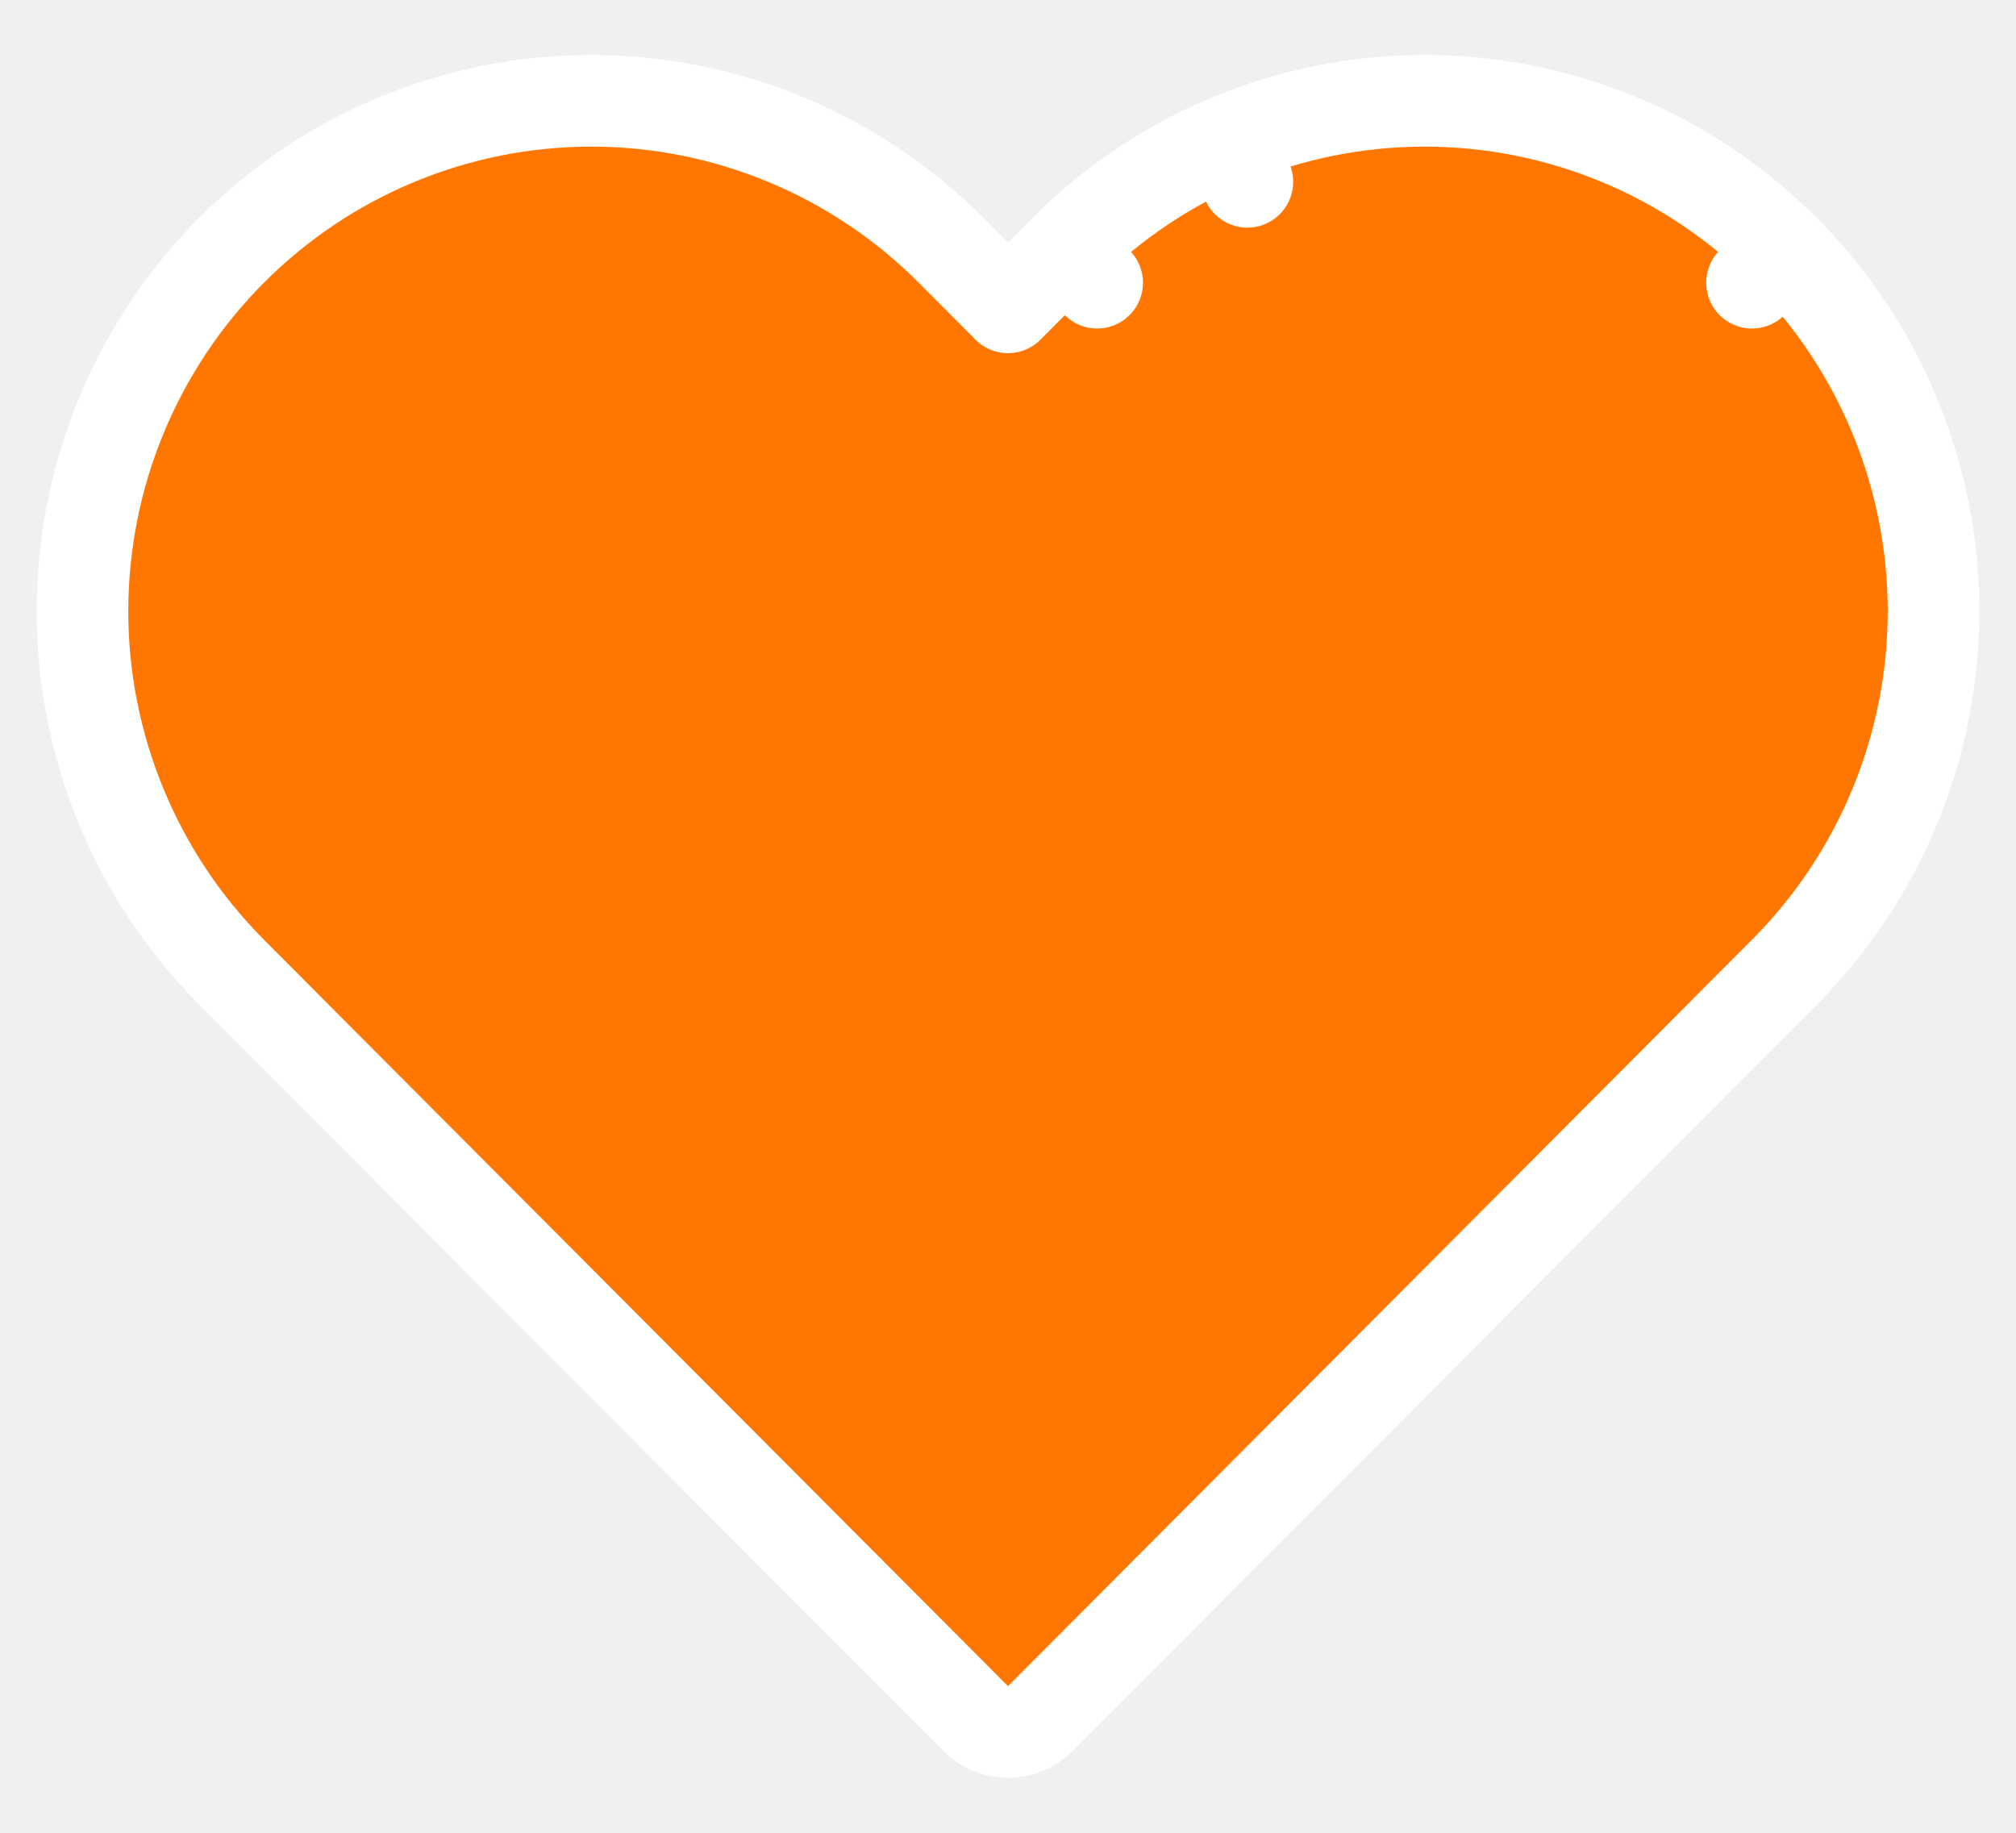
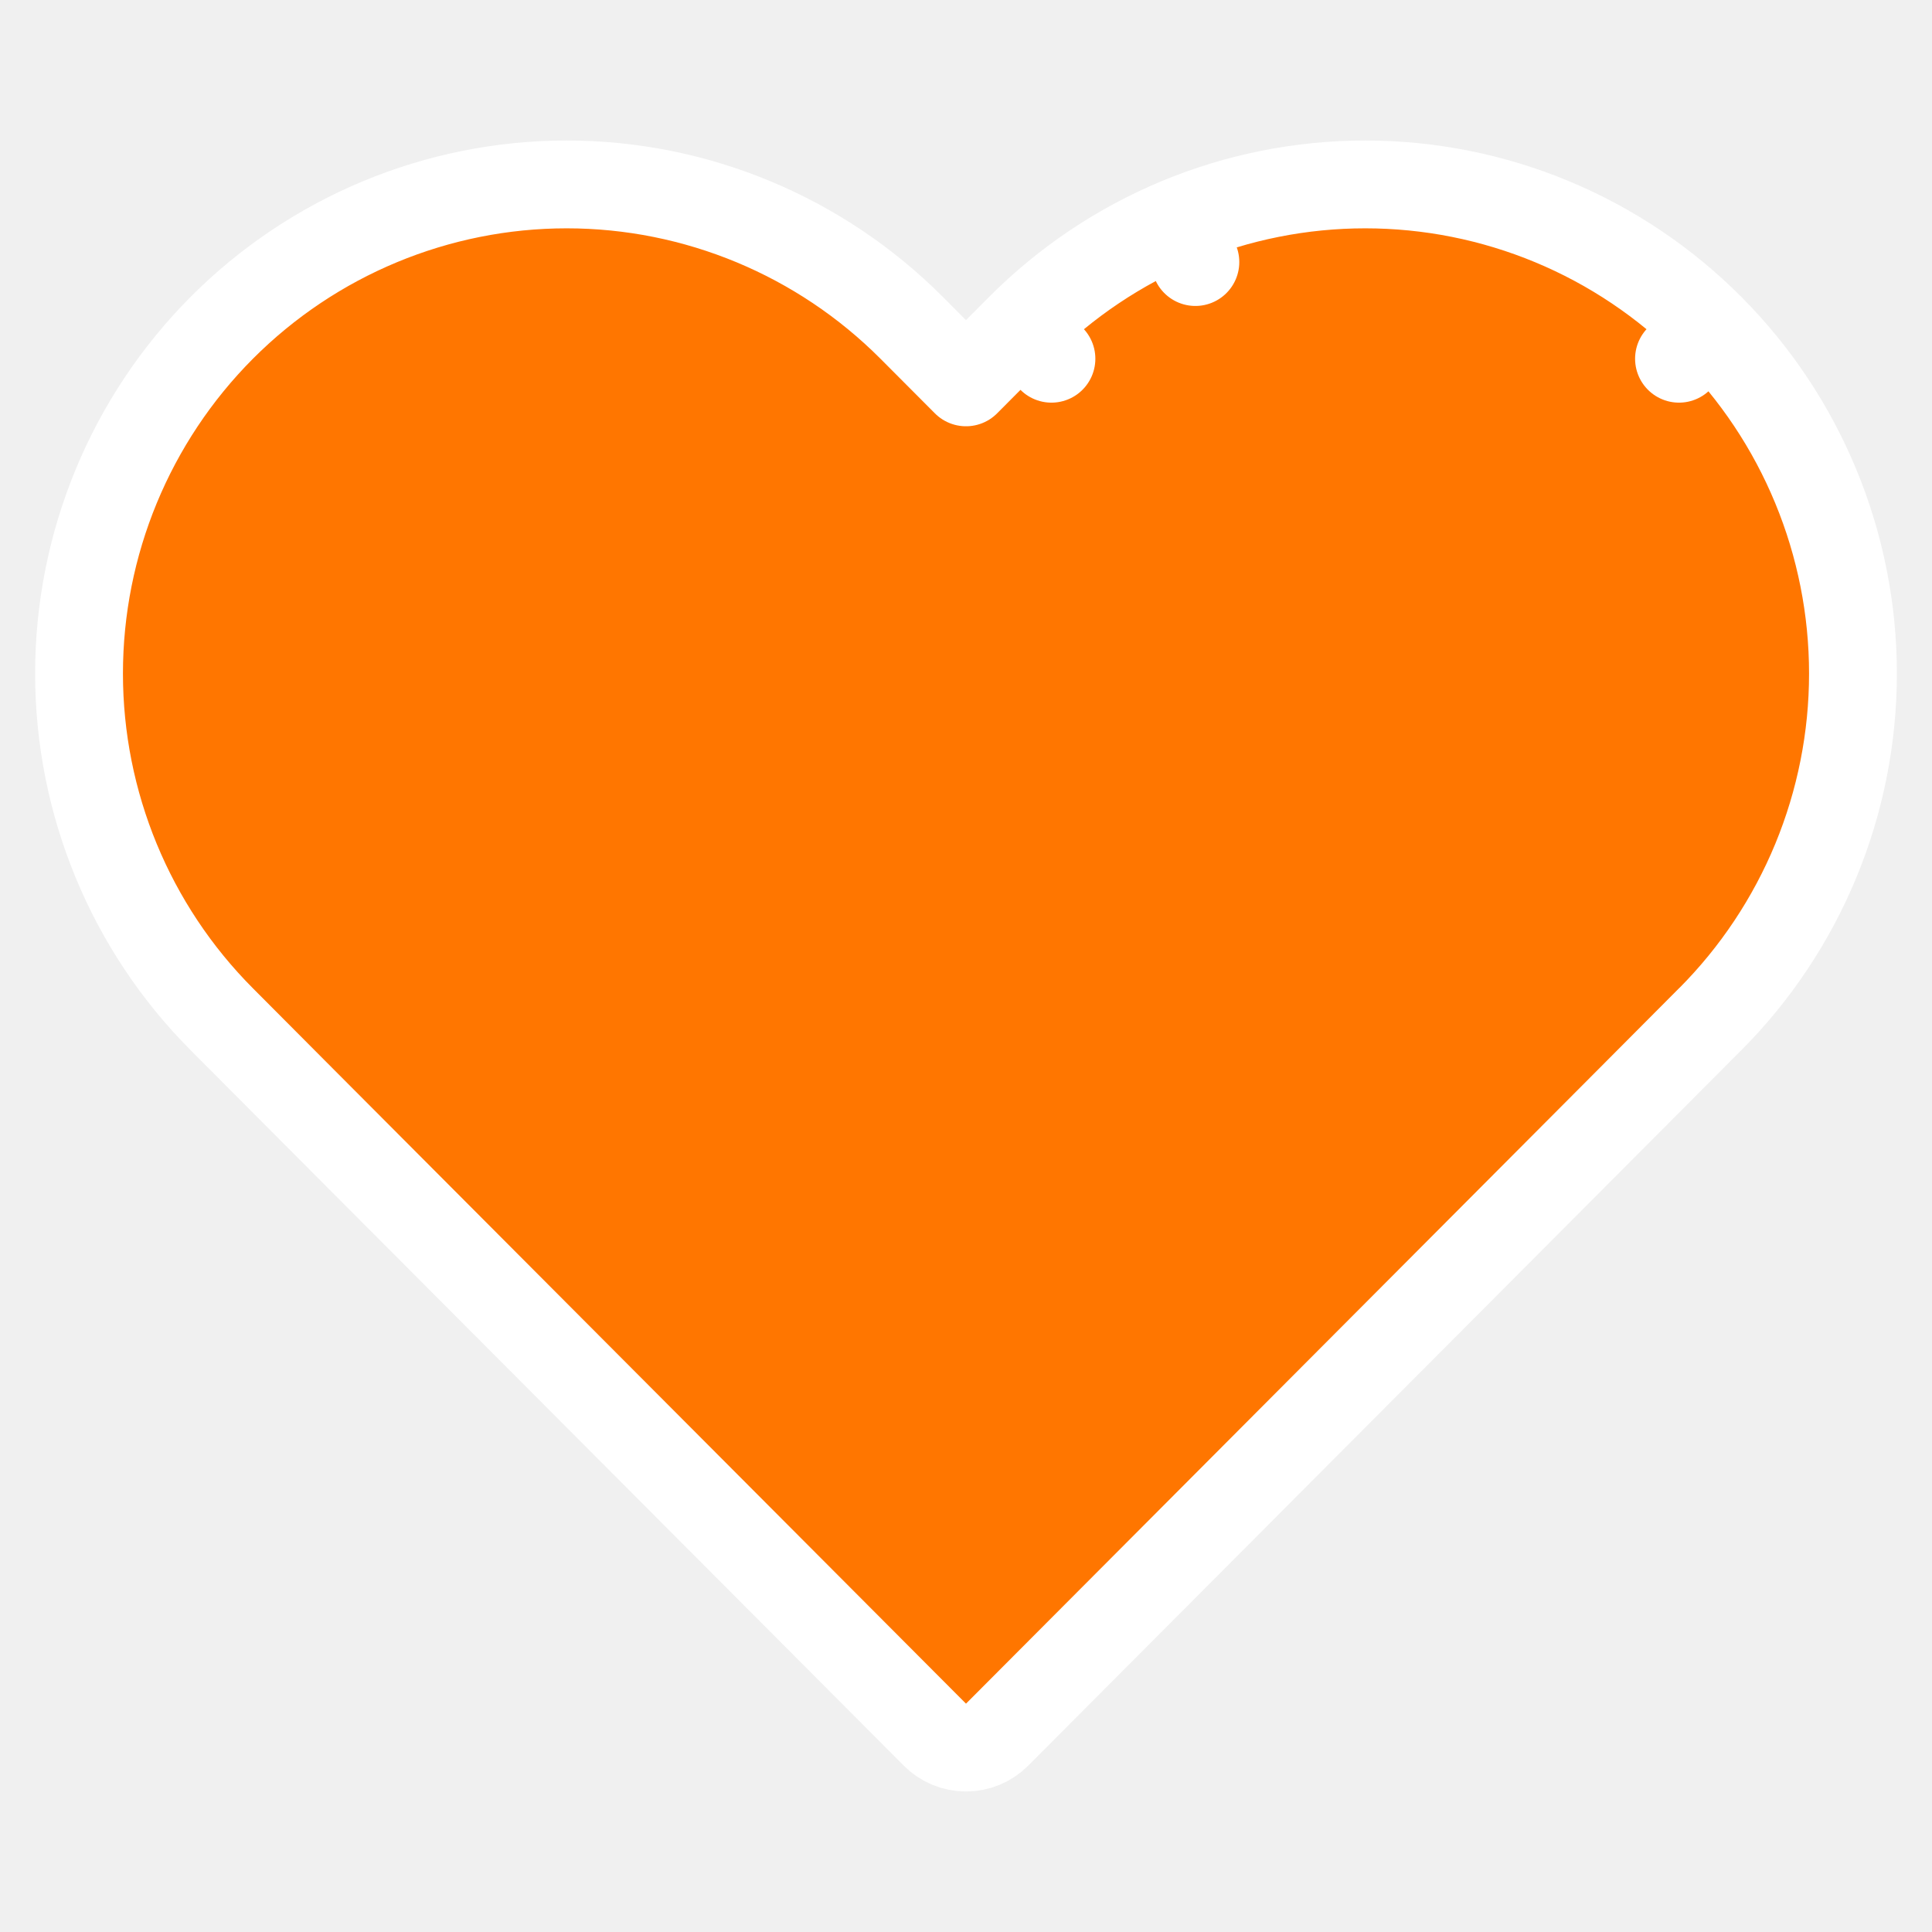
- <svg xmlns="http://www.w3.org/2000/svg" width="22" height="20" viewBox="0 0 22 20" fill="none">
+ <svg xmlns="http://www.w3.org/2000/svg" width="50" height="50" viewBox="0 0 22 20" fill="none">
  <path id="Vector" d="M19.473 2.732C19.989 3.249 20.398 3.863 20.677 4.539C20.956 5.214 21.1 5.939 21.1 6.67C21.1 7.401 20.956 8.125 20.677 8.801C20.398 9.476 19.989 10.09 19.474 10.607C19.474 10.607 19.474 10.607 19.473 10.607L18.5 11.584L11.354 18.753C11.26 18.847 11.133 18.9 11 18.9C10.867 18.9 10.739 18.847 10.646 18.753L3.499 11.584L2.526 10.607C1.485 9.563 0.9 8.146 0.9 6.67C0.9 5.193 1.485 3.777 2.526 2.732C3.567 1.688 4.98 1.1 6.453 1.1C7.926 1.1 9.339 1.688 10.38 2.732L11 3.354L11.619 2.732M19.473 2.732C19.474 2.732 19.474 2.732 19.474 2.732L19.119 3.085L19.473 2.732ZM19.473 2.732C18.958 2.215 18.346 1.804 17.672 1.524C16.998 1.244 16.276 1.1 15.546 1.1C14.817 1.1 14.095 1.244 13.421 1.524L13.612 1.984L13.421 1.524C12.747 1.804 12.135 2.215 11.619 2.732M11.619 2.732L11.619 2.732L11.973 3.085L11.619 2.732Z" fill="#FF7600" stroke="white" stroke-linecap="round" stroke-linejoin="round" />
</svg>
